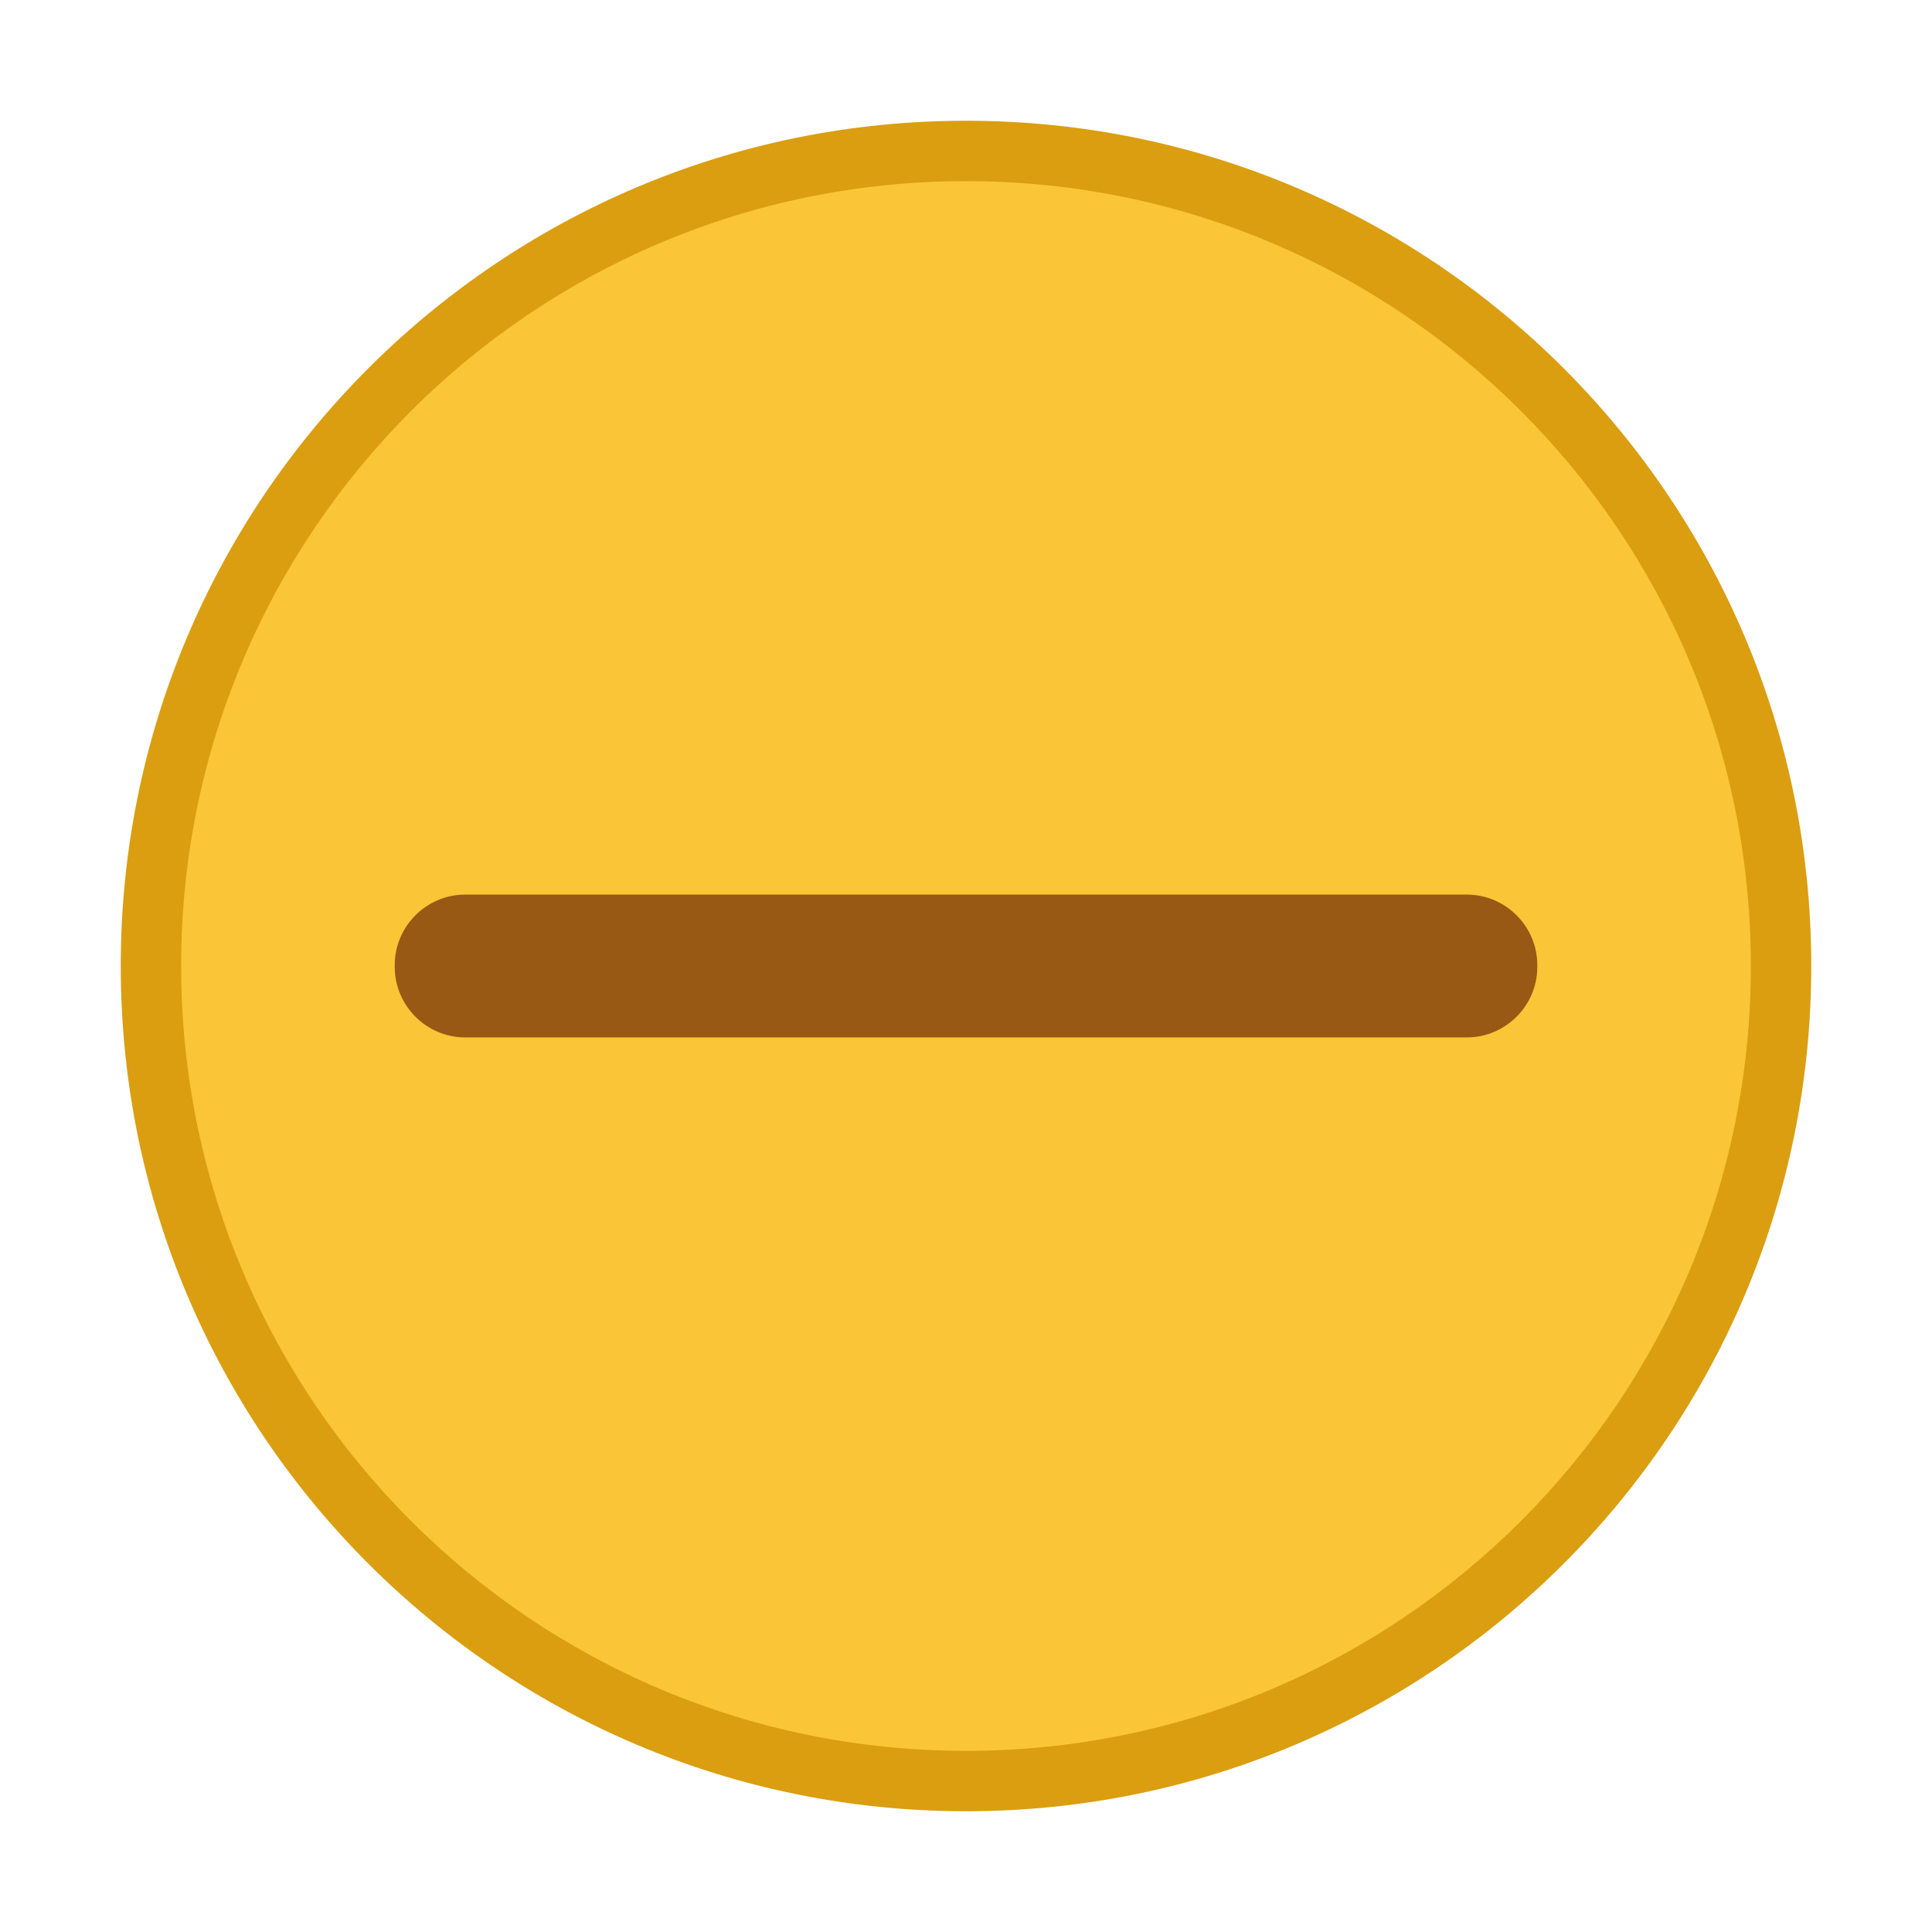
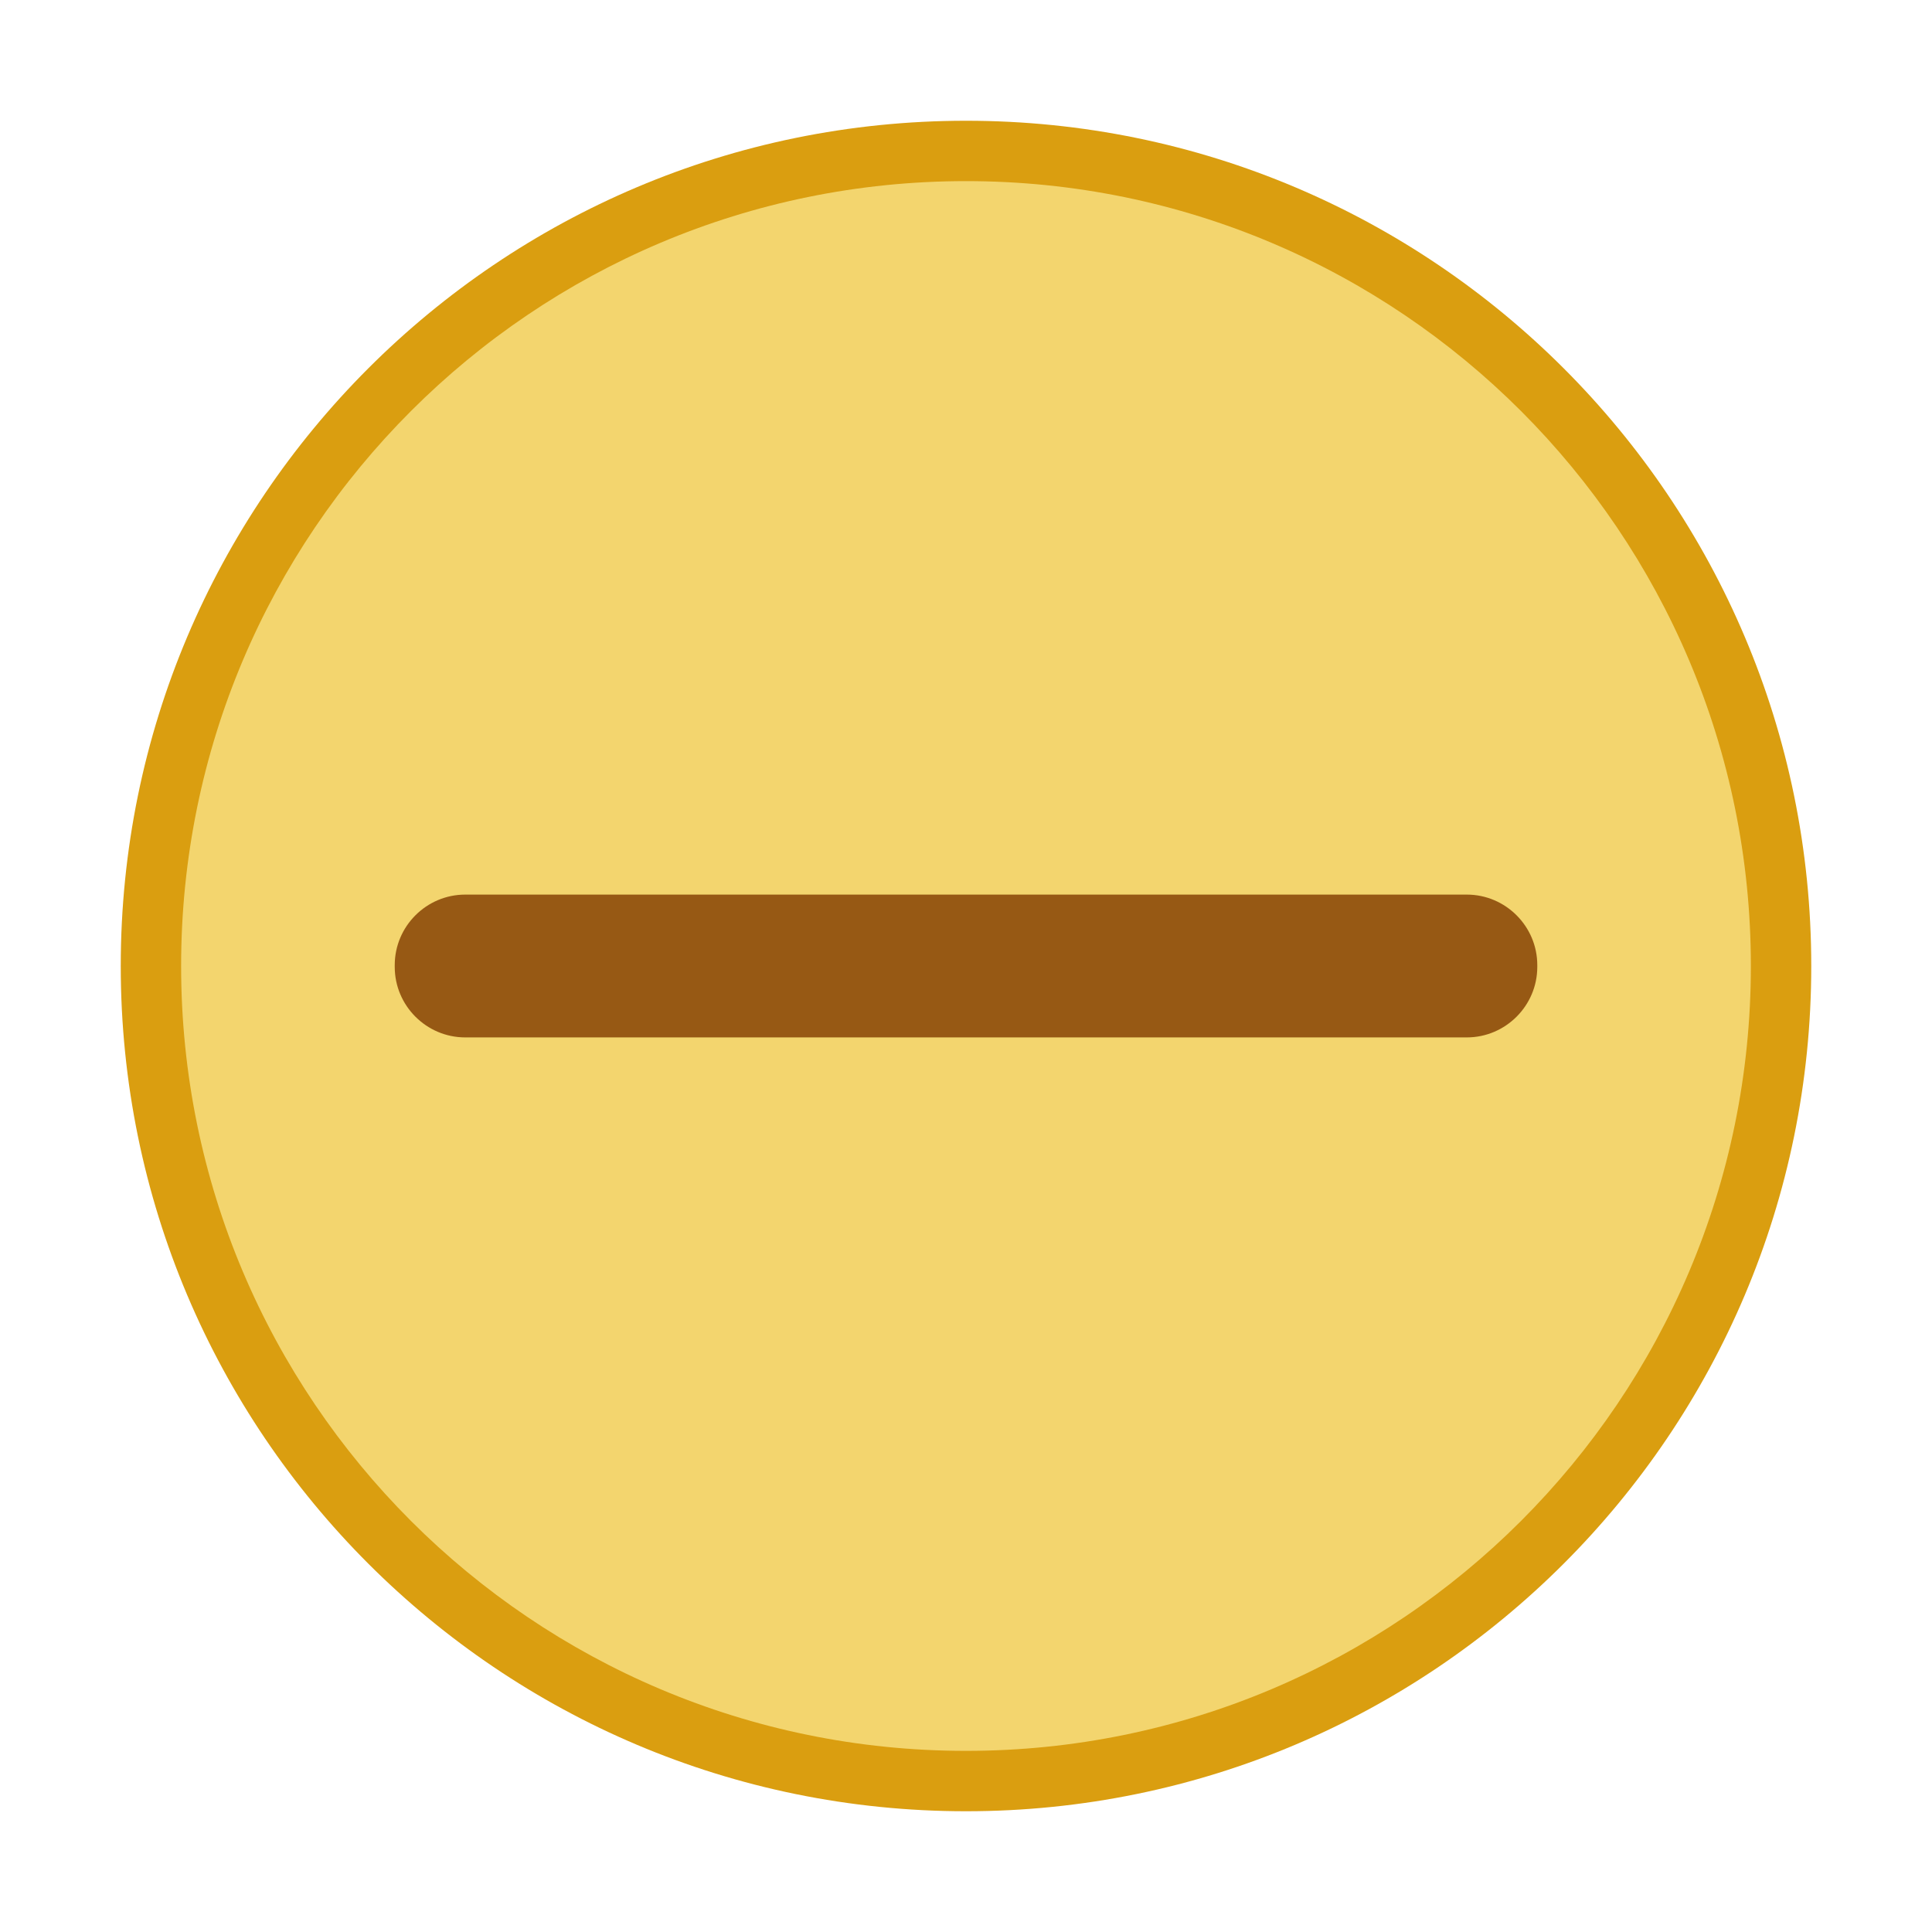
<svg xmlns="http://www.w3.org/2000/svg" width="16" height="16" id="svg2" version="1.1">
  <defs id="defs4" />
  <g id="layer1" transform="translate(-671.1429,-648.5765)">
    <g transform="matrix(0.1265625,0,0,-0.1265625,672.0709,663.0964)" id="g4090">
      <g transform="scale(0.1,0.1)" id="g4092">
        <g transform="matrix(10,0,0,10,-4.003492,0.1181699)" id="g4285">
          <path d="m 56.278,-3.805 c 30.546,0 55.309,24.763 55.309,55.309 0,30.546 -24.763,55.308 -55.309,55.308 -30.546,0 -55.309,-24.763 -55.309,-55.308 0,-30.546 24.763,-55.309 55.309,-55.309" style="fill:#da9e10;fill-opacity:1;fill-rule:evenodd;stroke:none" id="path4417" />
          <g id="g4152" transform="matrix(1.01489,0,0,1.01489,-0.8432698,-5.031206)">
-             <path id="path4419" style="fill:#fac536;fill-opacity:1;fill-rule:evenodd;stroke:none" d="m 56.283,5.101 c 27.948,0 50.604,22.656 50.604,50.605 0,27.948 -22.656,50.604 -50.604,50.604 -27.948,0 -50.605,-22.656 -50.605,-50.604 0,-27.948 22.657,-50.605 50.605,-50.605" />
+             <path id="path4419" style="fill:#f3d56e;fill-opacity:1;fill-rule:evenodd;stroke:none" d="m 56.283,5.101 c 27.948,0 50.604,22.656 50.604,50.605 0,27.948 -22.656,50.604 -50.604,50.604 -27.948,0 -50.605,-22.656 -50.605,-50.604 0,-27.948 22.657,-50.605 50.605,-50.605" />
            <path id="path4421" style="fill:#975914;fill-opacity:1;fill-rule:evenodd;stroke:none" d="m 23.995,60.309 64.577,0 c 2.499,0 4.544,-2.044 4.544,-4.544 l 0,-0.12 c 0,-2.5 -2.045,-4.544 -4.544,-4.544 l -64.577,0 c -2.5,0 -4.544,2.044 -4.544,4.544 l 0,0.12 c 0,2.5 2.044,4.544 4.544,4.544" />
          </g>
        </g>
      </g>
    </g>
  </g>
</svg>
